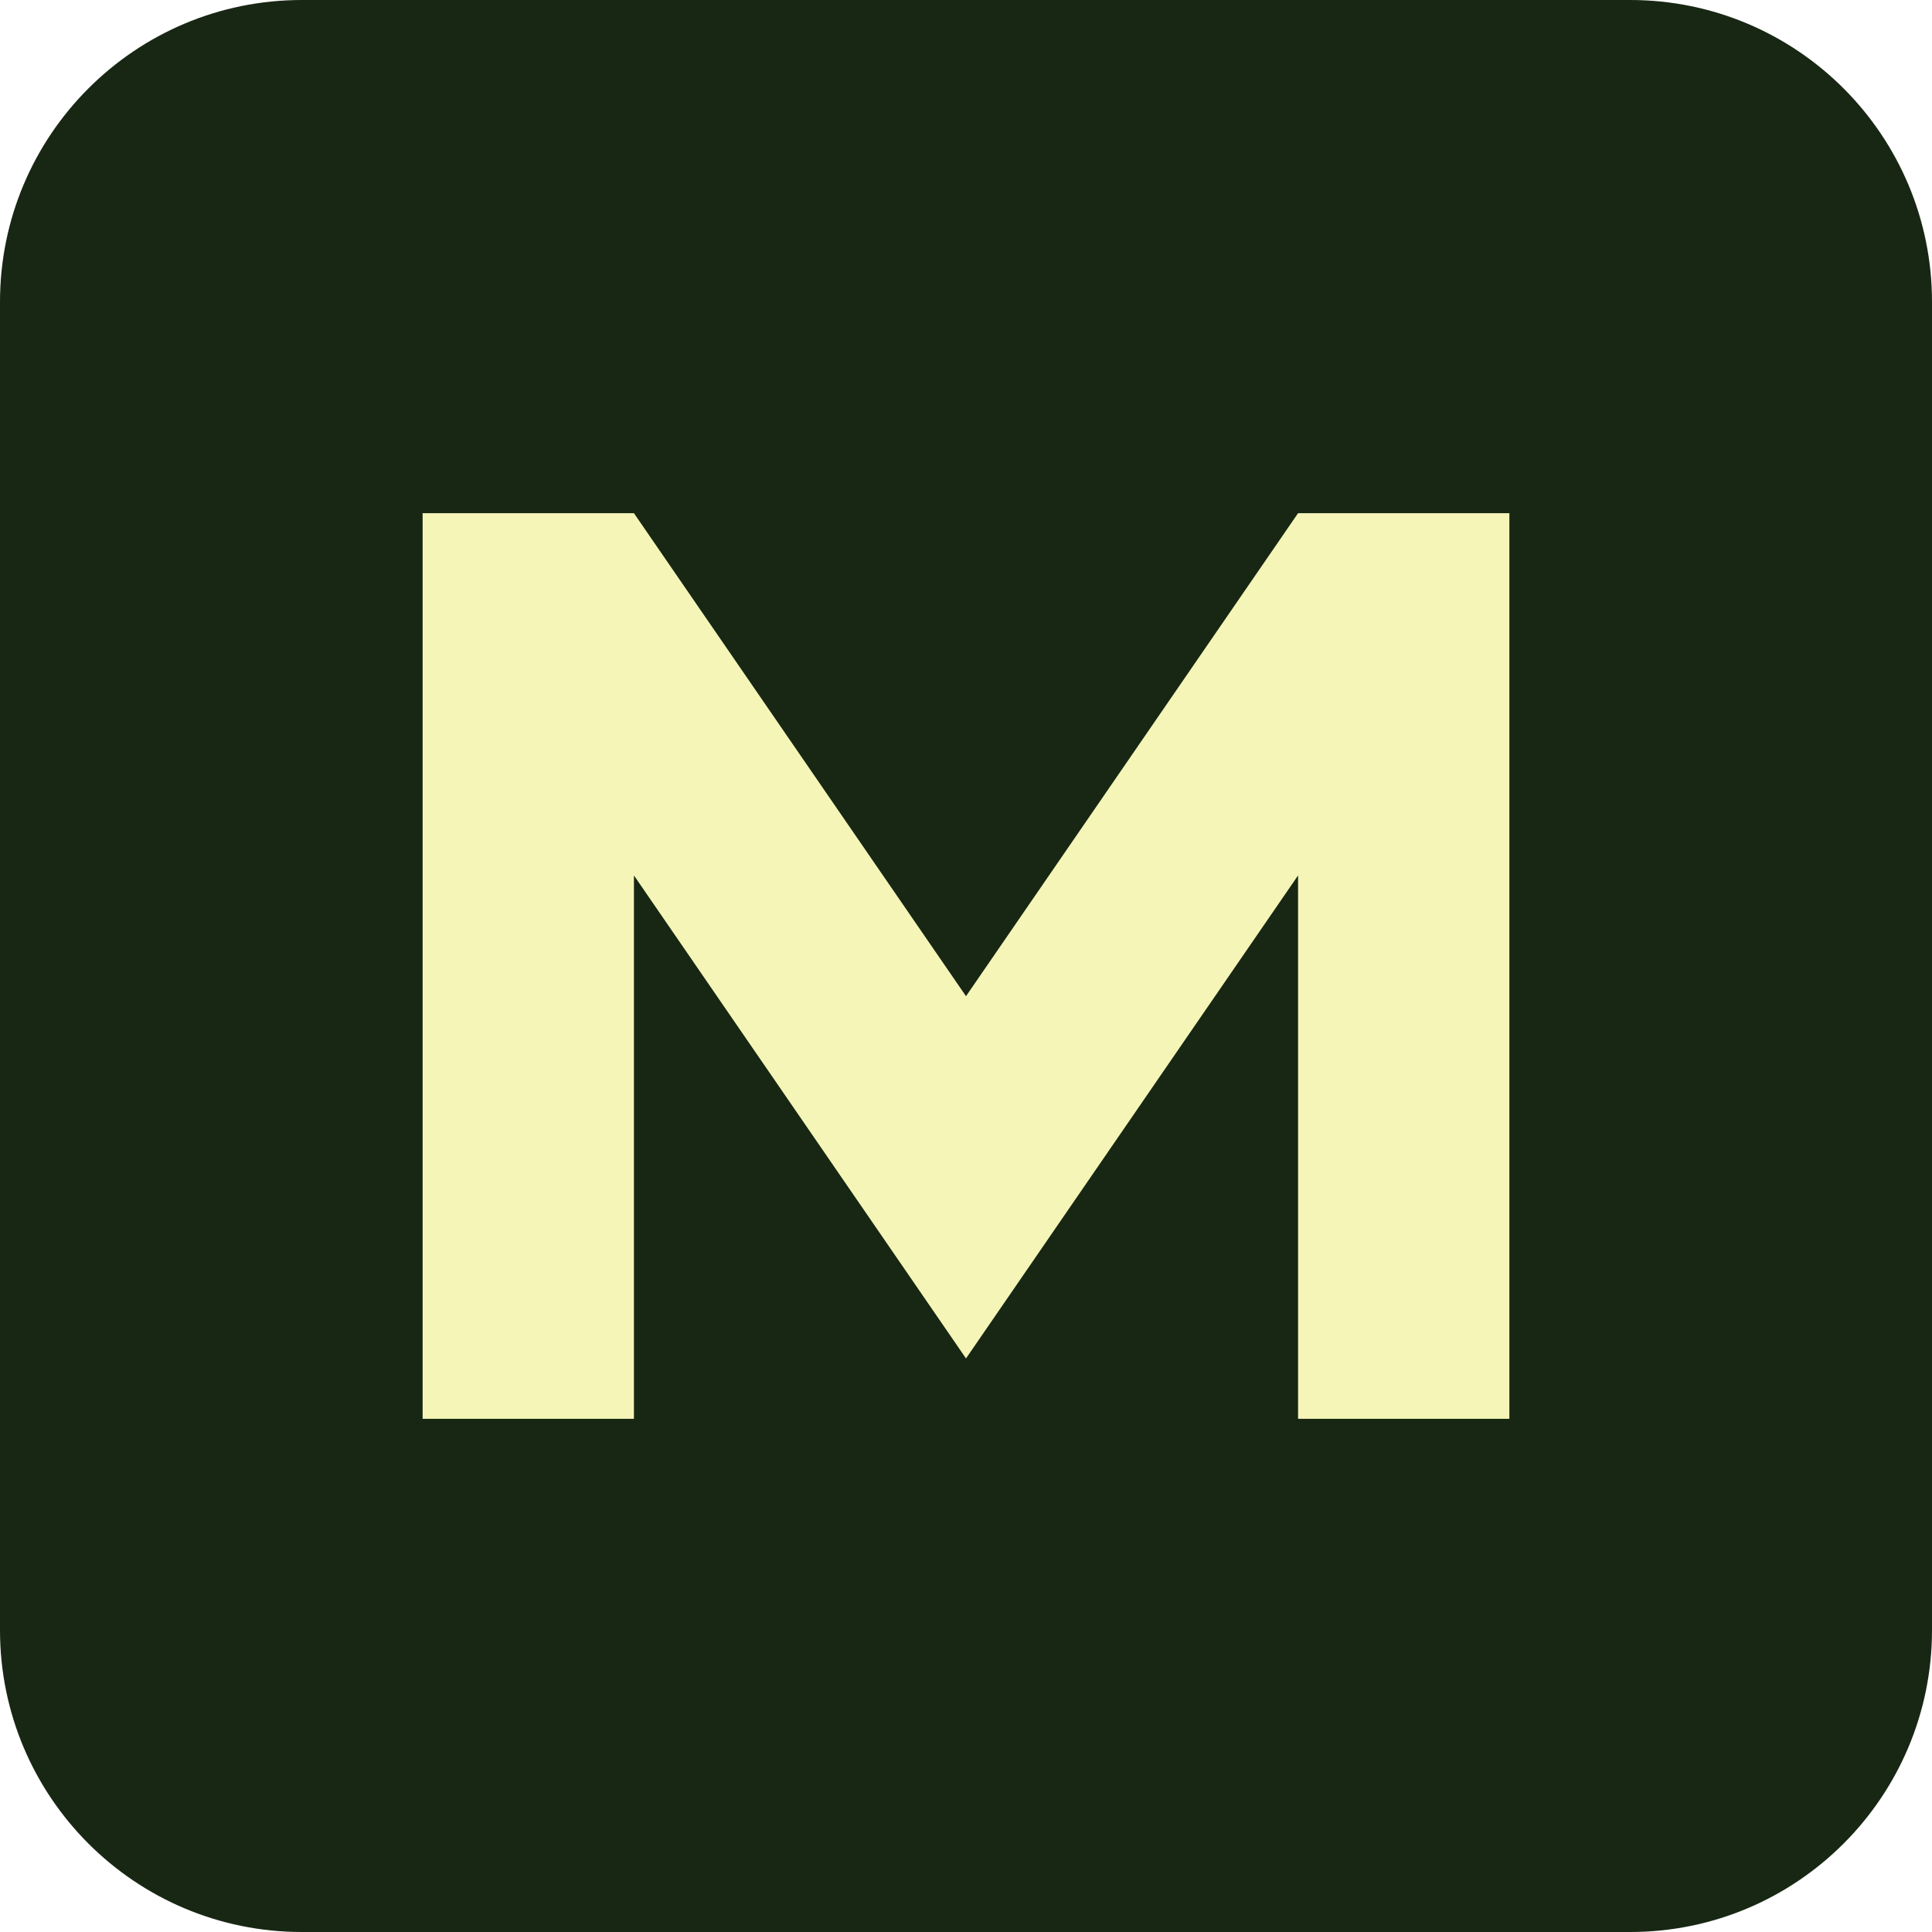
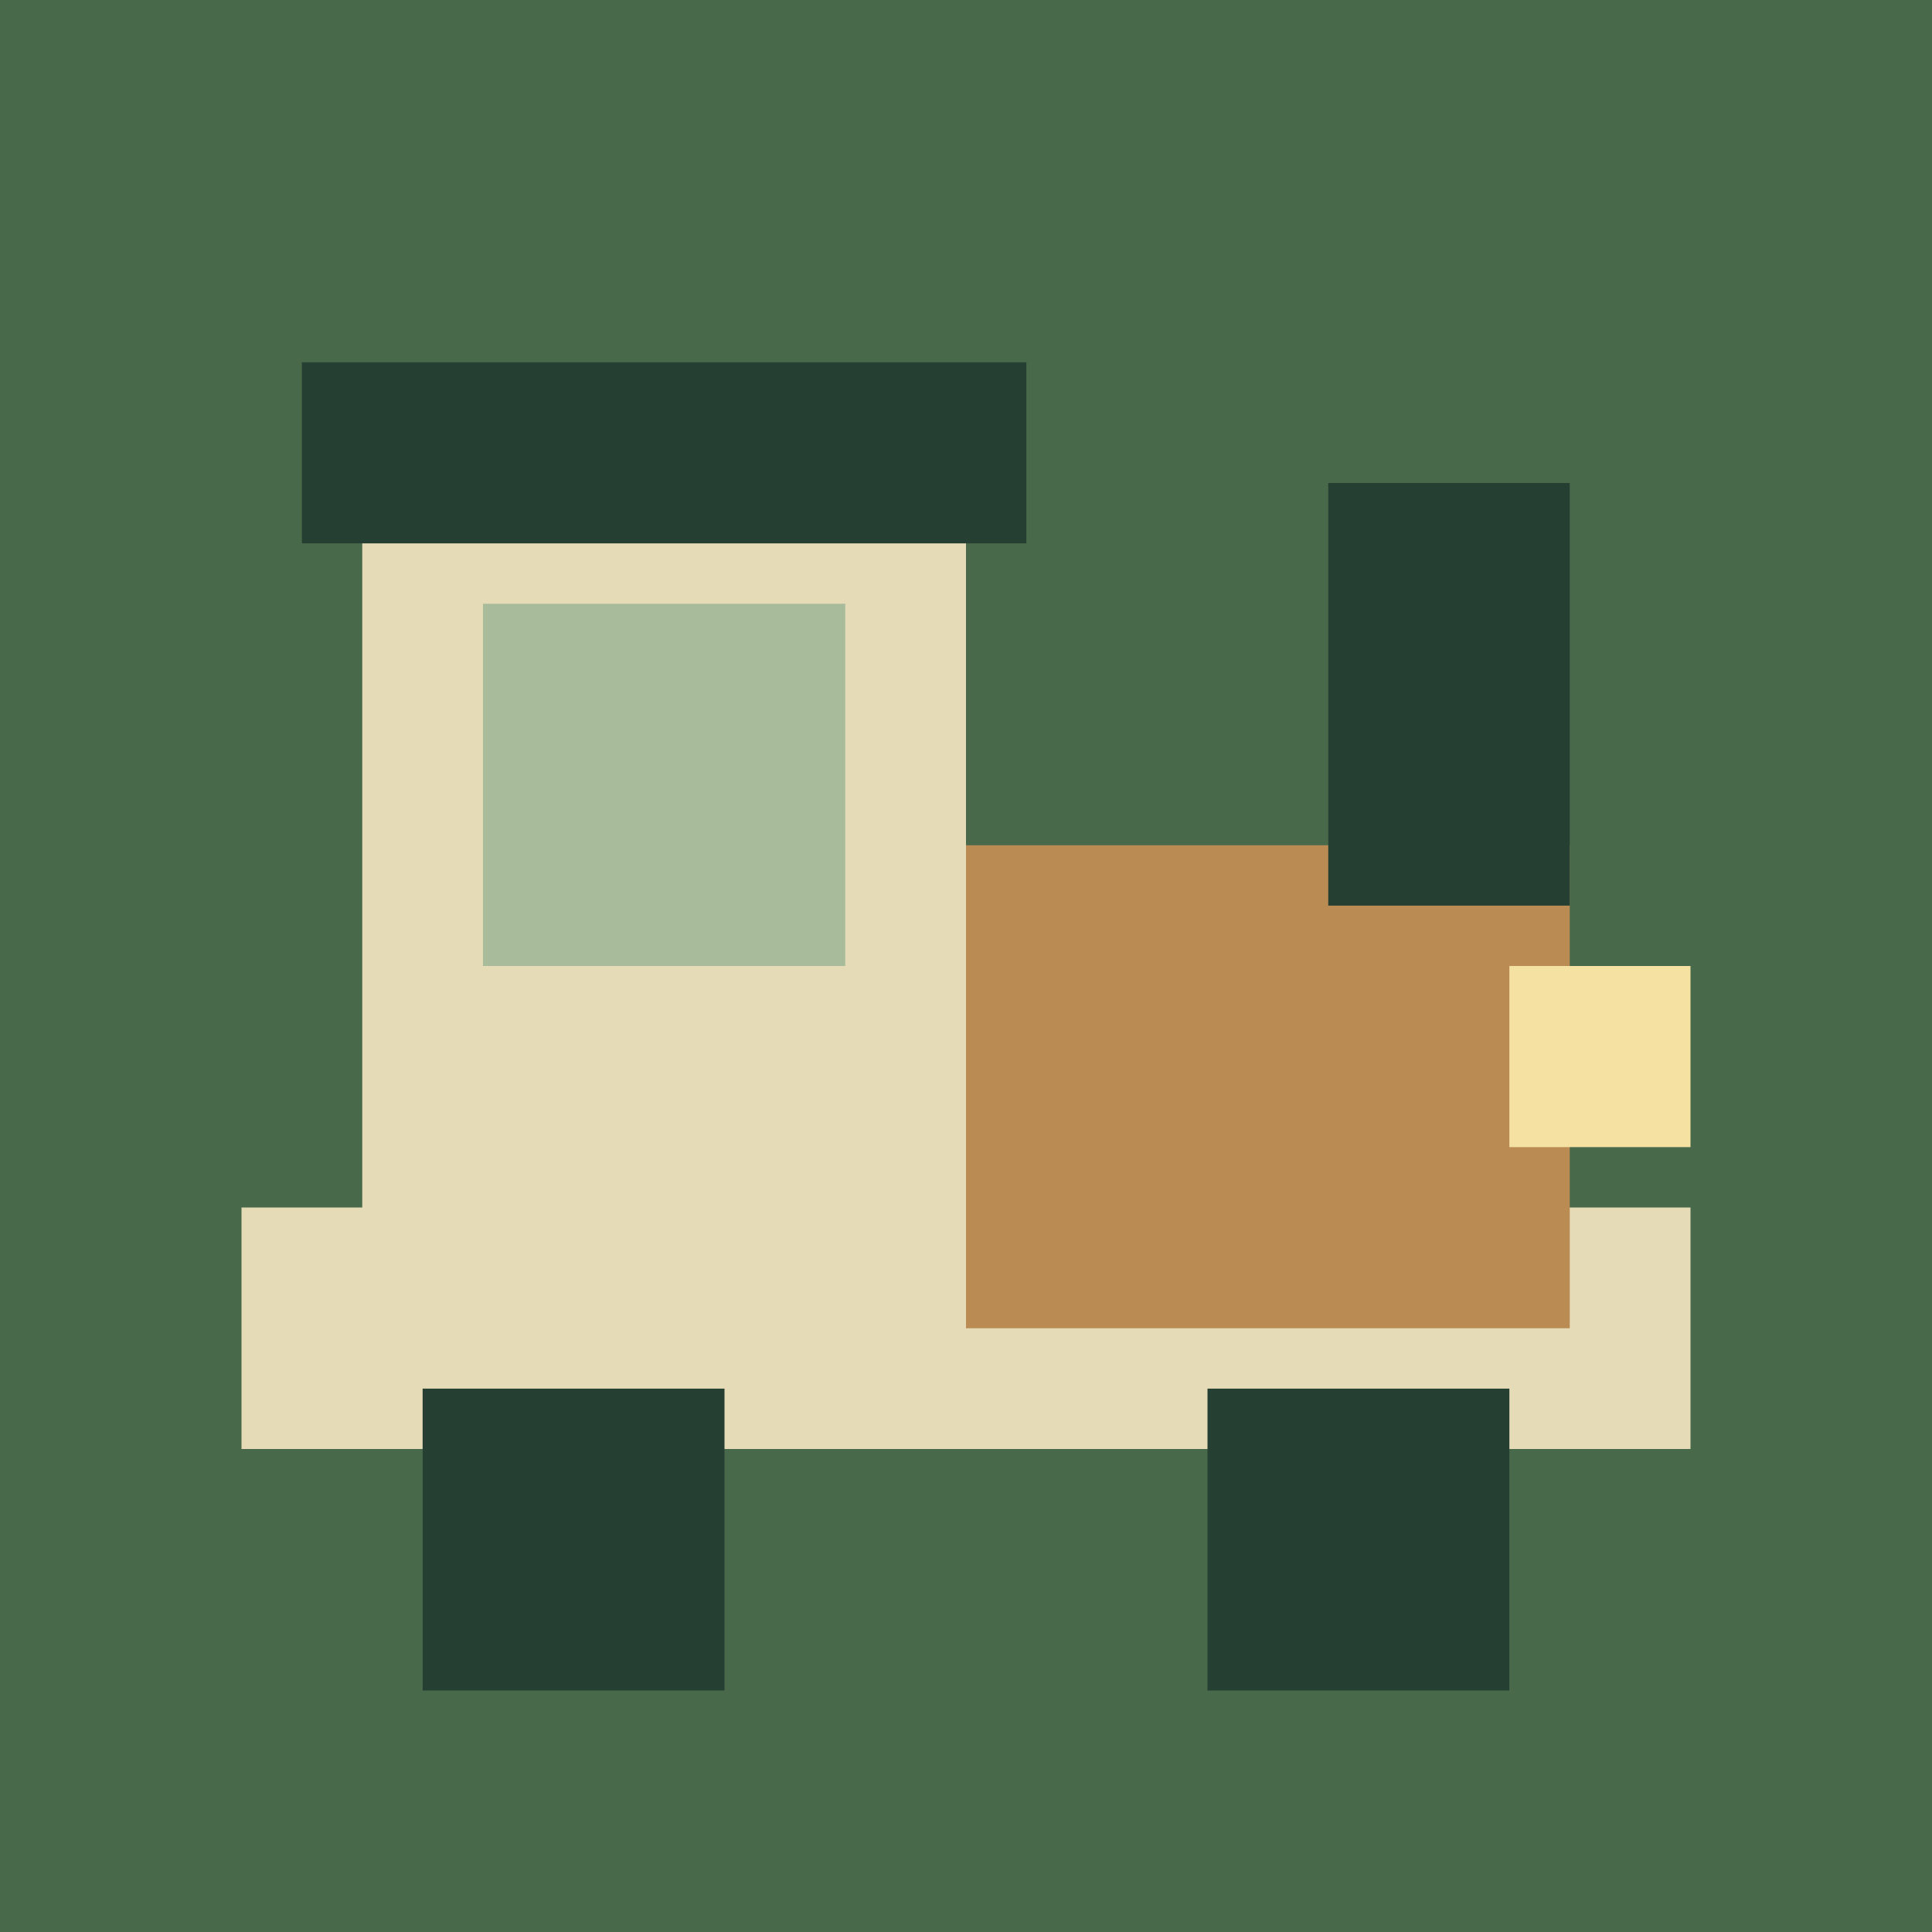
<svg xmlns="http://www.w3.org/2000/svg" viewBox="0 0 64 64">
-   <rect width="64" height="64" rx="10" fill="#172713" />
-   <path d="M14 47V17h7l11 16 11-16h7v30h-7V29L32 45 21 29v18Z" fill="#f5f5b8" />
+   <rect width="64" height="64" fill="#49694b" />
+   <path fill="#e6dbb7" d="M8 40h48v8H8zM12 16h20v26H12z" />
+   <path fill="#a8bc9b" d="M16 20h12v12H16z" />
+   <path fill="#ba8b52" d="M32 28h20v16H32z" />
+   <path fill="#253f32" d="M44 16h8v14h-8zM10 12h24v6H10zM14 46h10v10H14zM40 46h10v10H40z" />
+   <path fill="#f5e1a2" d="M50 32h6v6h-6z" />
</svg>
